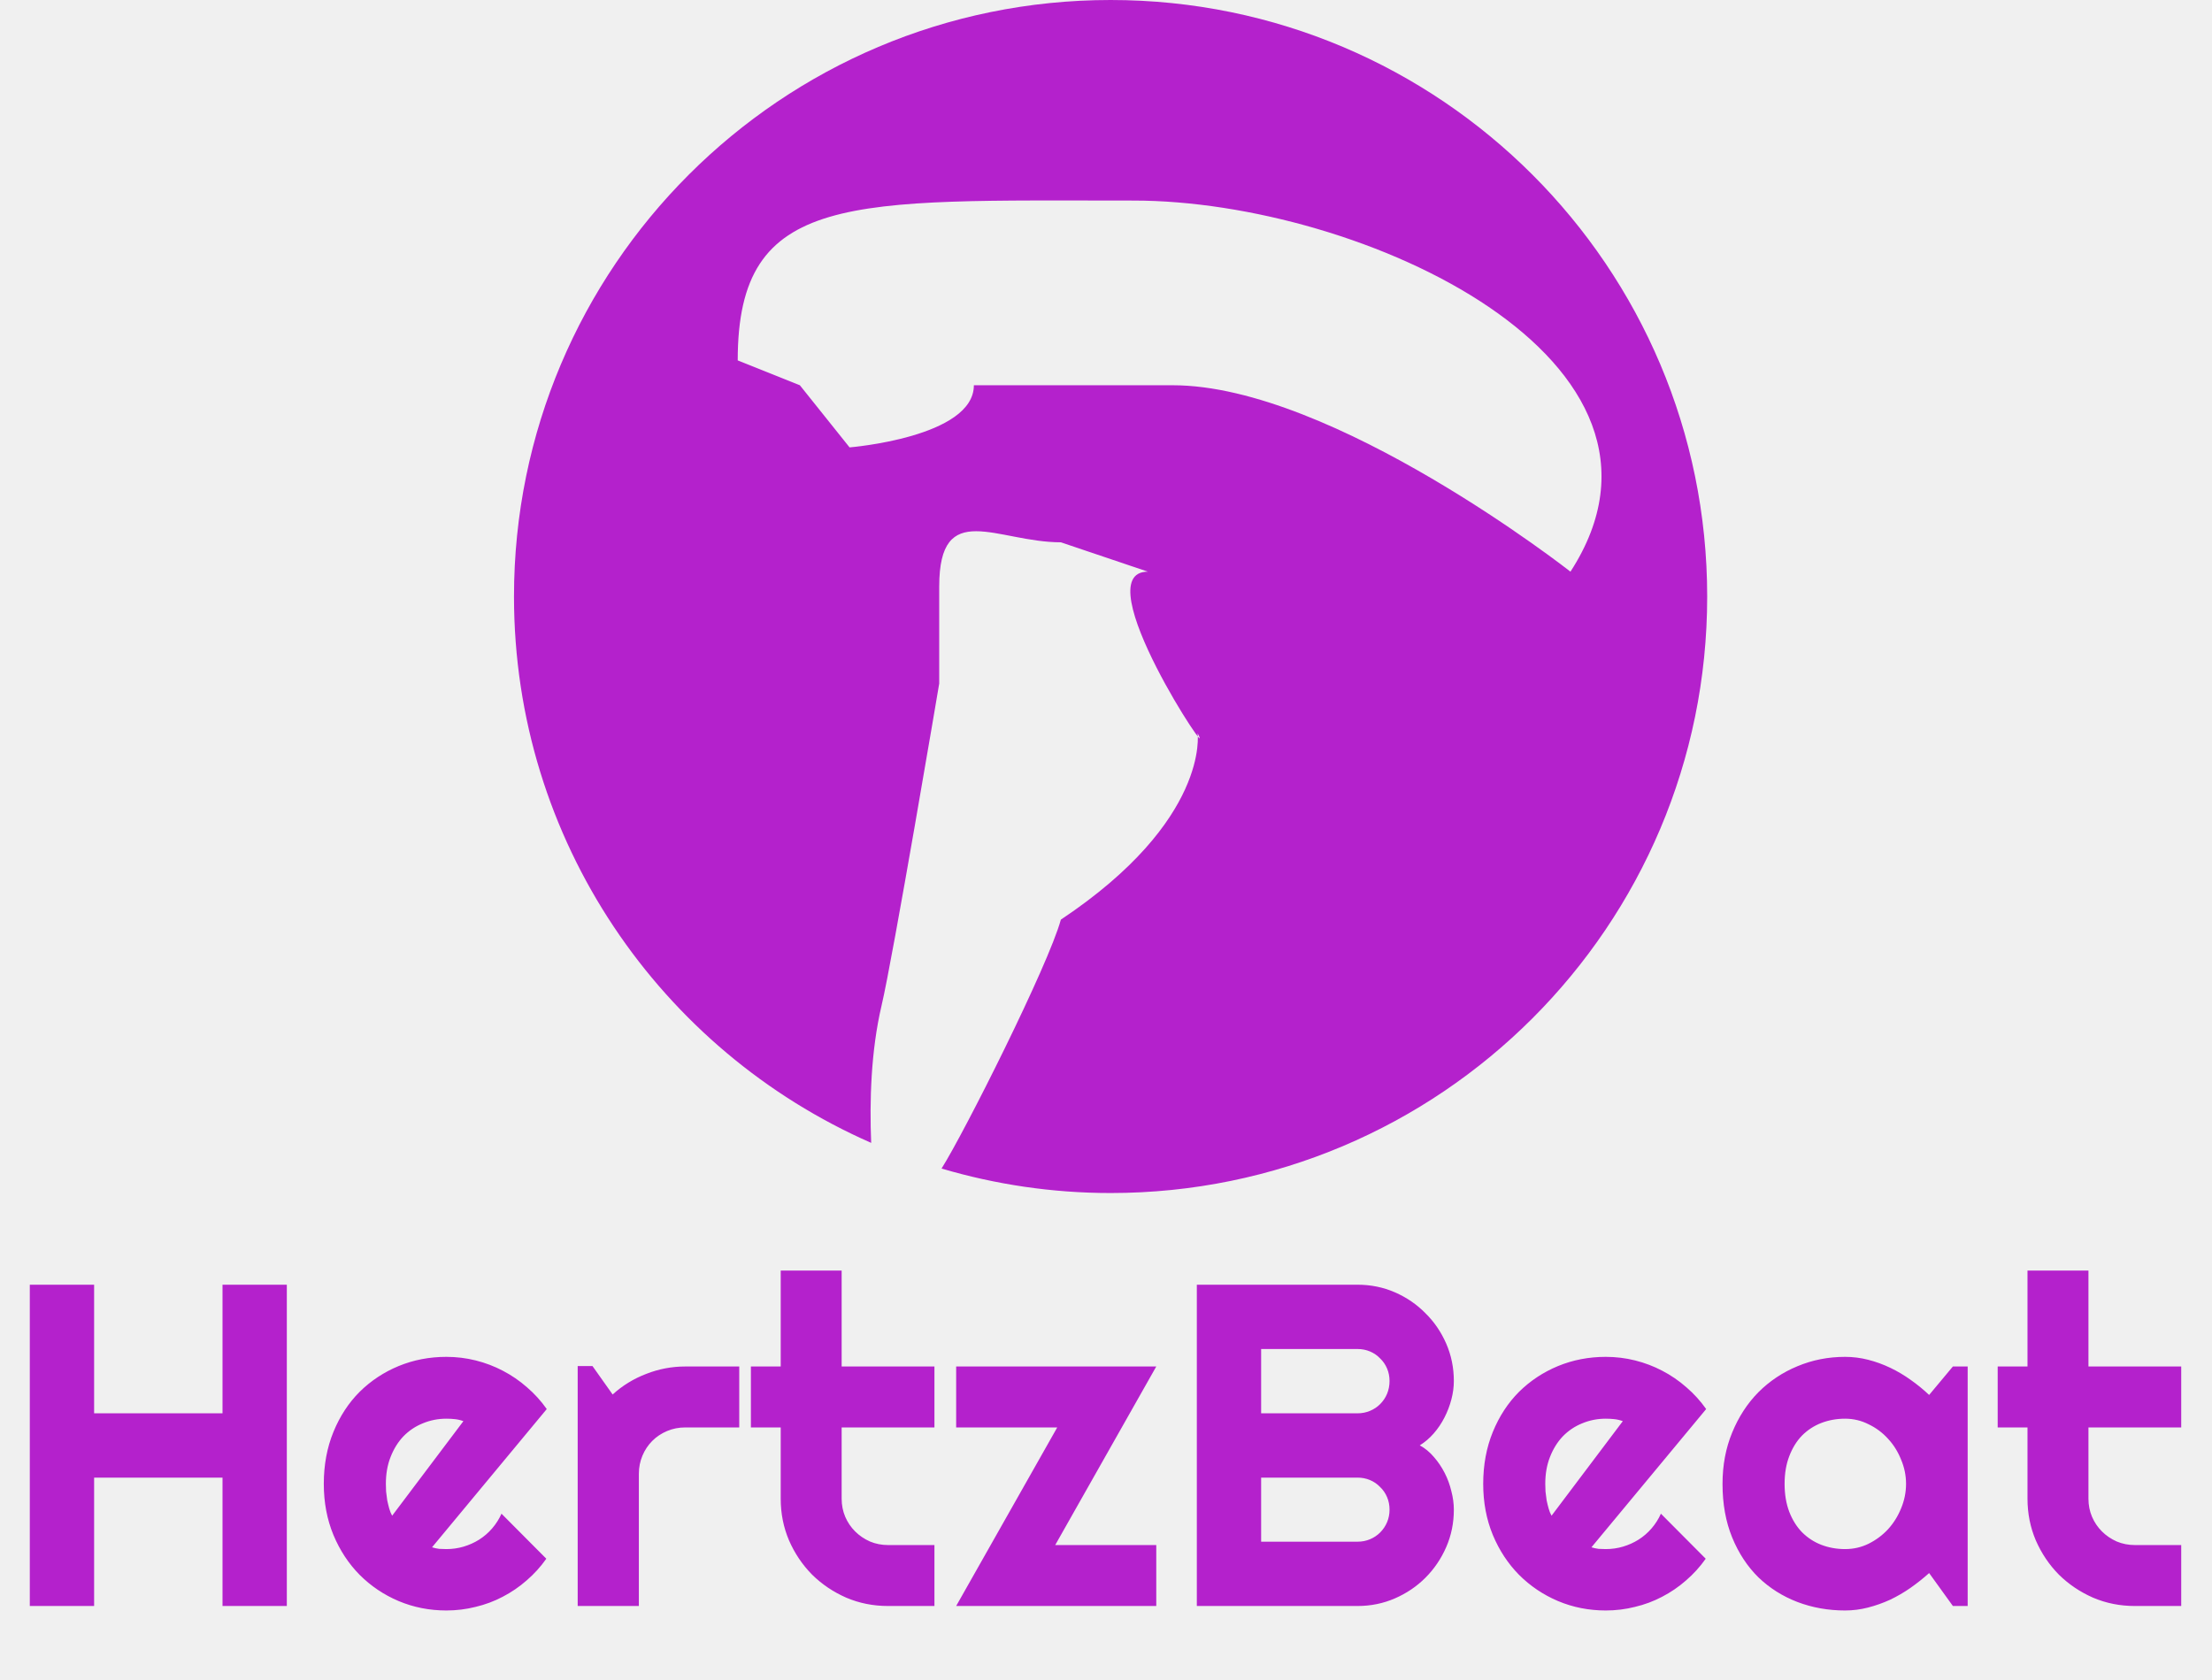
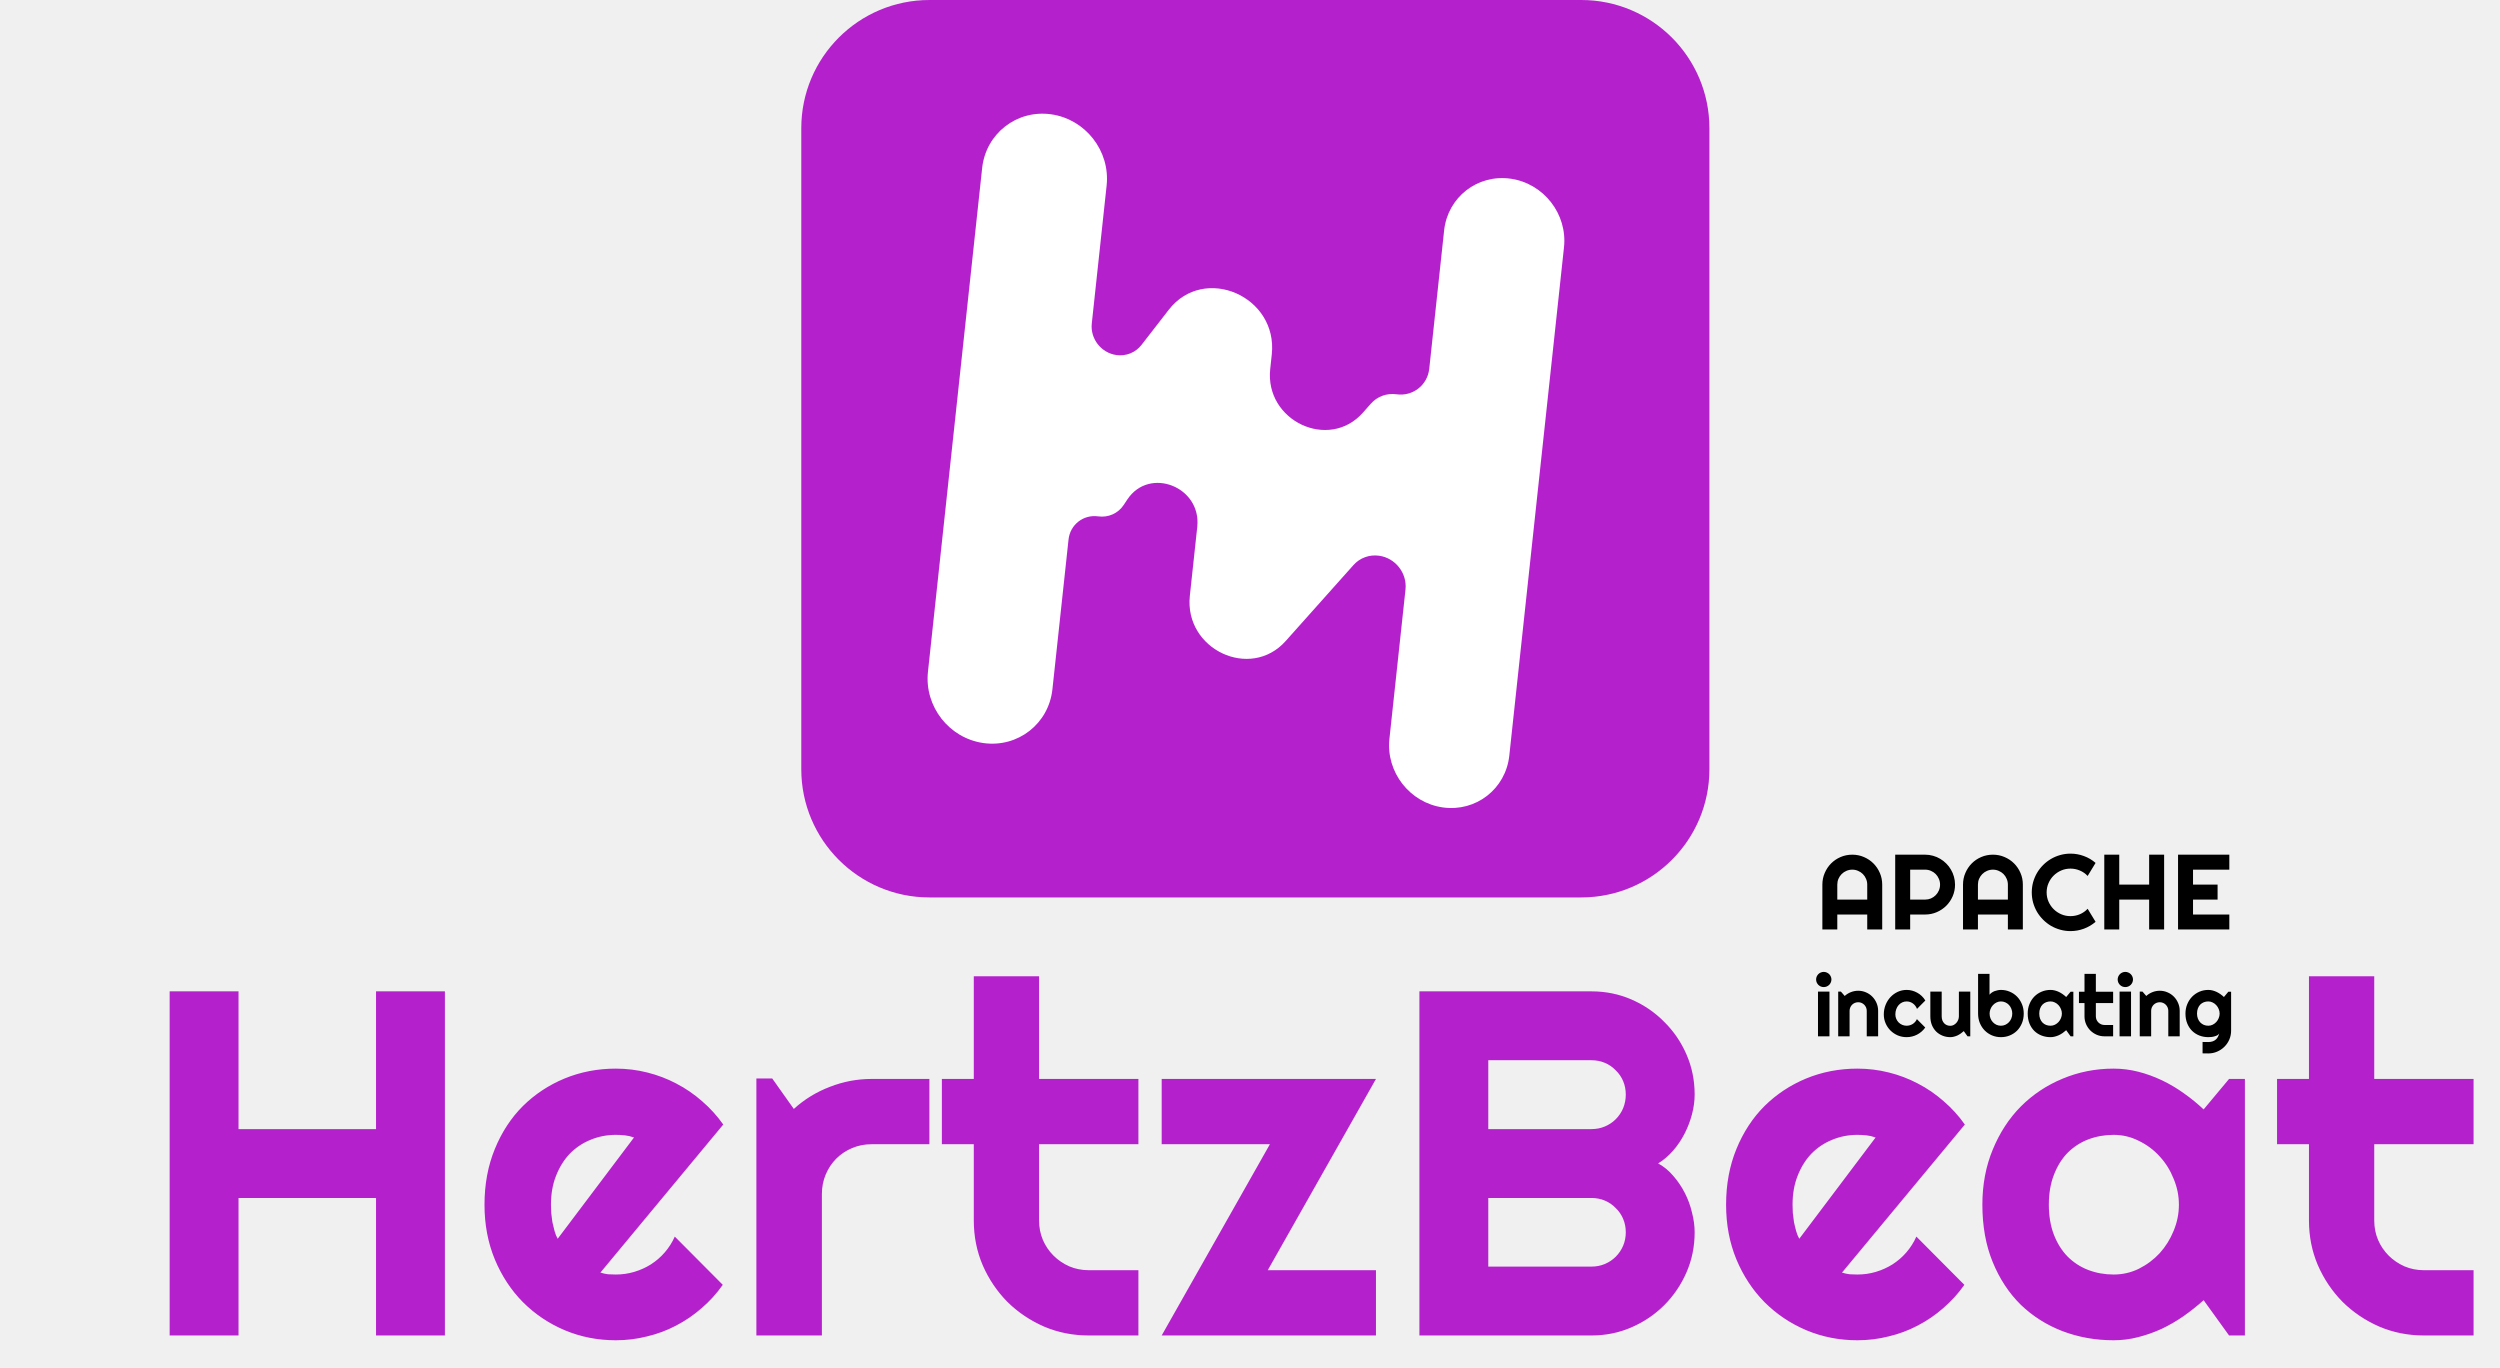
- <svg xmlns="http://www.w3.org/2000/svg" width="241" height="183" viewBox="0 0 241 183" fill="none">
-   <path d="M10.254 175H3.247V139.99H10.254V154.004H24.243V139.99H31.25V175H24.243V161.011H10.254V175ZM47.07 168.604C47.331 168.685 47.591 168.742 47.852 168.774C48.112 168.791 48.372 168.799 48.633 168.799C49.284 168.799 49.91 168.709 50.513 168.53C51.115 168.351 51.676 168.099 52.197 167.773C52.734 167.432 53.206 167.025 53.613 166.553C54.036 166.064 54.378 165.527 54.639 164.941L59.522 169.849C58.903 170.728 58.187 171.517 57.373 172.217C56.575 172.917 55.705 173.511 54.761 173.999C53.833 174.487 52.848 174.854 51.807 175.098C50.781 175.358 49.723 175.488 48.633 175.488C46.794 175.488 45.06 175.146 43.433 174.463C41.821 173.779 40.405 172.827 39.185 171.606C37.98 170.386 37.028 168.937 36.328 167.261C35.628 165.568 35.278 163.713 35.278 161.694C35.278 159.627 35.628 157.739 36.328 156.03C37.028 154.321 37.98 152.865 39.185 151.66C40.405 150.456 41.821 149.52 43.433 148.853C45.06 148.185 46.794 147.852 48.633 147.852C49.723 147.852 50.789 147.982 51.831 148.242C52.873 148.503 53.857 148.877 54.785 149.365C55.729 149.854 56.608 150.456 57.422 151.172C58.236 151.872 58.952 152.661 59.57 153.54L47.07 168.604ZM50.488 154.858C50.179 154.744 49.87 154.671 49.56 154.639C49.268 154.606 48.958 154.59 48.633 154.59C47.721 154.59 46.859 154.761 46.045 155.103C45.247 155.428 44.547 155.9 43.945 156.519C43.359 157.137 42.895 157.886 42.554 158.765C42.212 159.627 42.041 160.604 42.041 161.694C42.041 161.938 42.049 162.215 42.065 162.524C42.098 162.834 42.139 163.151 42.188 163.477C42.253 163.786 42.326 164.087 42.407 164.38C42.489 164.673 42.594 164.933 42.725 165.161L50.488 154.858ZM69.605 175H62.94V148.853H64.551L66.748 151.953C67.822 150.977 69.043 150.228 70.41 149.707C71.777 149.17 73.193 148.901 74.658 148.901H80.542V155.542H74.658C73.958 155.542 73.299 155.672 72.681 155.933C72.062 156.193 71.525 156.551 71.069 157.007C70.614 157.463 70.255 158 69.995 158.618C69.735 159.237 69.605 159.896 69.605 160.596V175ZM96.753 175C95.142 175 93.628 174.699 92.212 174.097C90.796 173.478 89.551 172.64 88.477 171.582C87.419 170.508 86.58 169.263 85.962 167.847C85.36 166.431 85.059 164.917 85.059 163.306V155.542H81.811V148.901H85.059V138.452H91.699V148.901H101.807V155.542H91.699V163.306C91.699 164.006 91.829 164.665 92.09 165.283C92.35 165.885 92.708 166.414 93.164 166.87C93.62 167.326 94.157 167.692 94.775 167.969C95.394 168.229 96.053 168.359 96.753 168.359H101.807V175H96.753ZM125.977 175H104.175L115.186 155.542H104.175V148.901H125.977L114.966 168.359H125.977V175ZM158.398 164.502C158.398 165.951 158.122 167.31 157.568 168.579C157.015 169.849 156.258 170.964 155.298 171.924C154.354 172.868 153.247 173.617 151.978 174.17C150.708 174.723 149.349 175 147.9 175H130.396V139.99H147.9C149.349 139.99 150.708 140.267 151.978 140.82C153.247 141.374 154.354 142.131 155.298 143.091C156.258 144.035 157.015 145.142 157.568 146.411C158.122 147.681 158.398 149.04 158.398 150.488C158.398 151.139 158.309 151.807 158.13 152.49C157.951 153.174 157.699 153.833 157.373 154.468C157.048 155.103 156.657 155.68 156.201 156.201C155.745 156.722 155.241 157.153 154.688 157.495C155.257 157.804 155.77 158.228 156.226 158.765C156.681 159.285 157.072 159.863 157.397 160.498C157.723 161.133 157.967 161.8 158.13 162.5C158.309 163.184 158.398 163.851 158.398 164.502ZM137.402 167.993H147.9C148.389 167.993 148.844 167.904 149.268 167.725C149.691 167.546 150.057 167.301 150.366 166.992C150.692 166.667 150.944 166.292 151.123 165.869C151.302 165.446 151.392 164.99 151.392 164.502C151.392 164.014 151.302 163.558 151.123 163.135C150.944 162.712 150.692 162.345 150.366 162.036C150.057 161.711 149.691 161.458 149.268 161.279C148.844 161.1 148.389 161.011 147.9 161.011H137.402V167.993ZM137.402 154.004H147.9C148.389 154.004 148.844 153.914 149.268 153.735C149.691 153.556 150.057 153.312 150.366 153.003C150.692 152.677 150.944 152.303 151.123 151.88C151.302 151.44 151.392 150.977 151.392 150.488C151.392 150 151.302 149.544 151.123 149.121C150.944 148.698 150.692 148.332 150.366 148.022C150.057 147.697 149.691 147.445 149.268 147.266C148.844 147.087 148.389 146.997 147.9 146.997H137.402V154.004ZM173.389 168.604C173.649 168.685 173.91 168.742 174.17 168.774C174.43 168.791 174.691 168.799 174.951 168.799C175.602 168.799 176.229 168.709 176.831 168.53C177.433 168.351 177.995 168.099 178.516 167.773C179.053 167.432 179.525 167.025 179.932 166.553C180.355 166.064 180.697 165.527 180.957 164.941L185.84 169.849C185.221 170.728 184.505 171.517 183.691 172.217C182.894 172.917 182.023 173.511 181.079 173.999C180.151 174.487 179.167 174.854 178.125 175.098C177.1 175.358 176.042 175.488 174.951 175.488C173.112 175.488 171.379 175.146 169.751 174.463C168.14 173.779 166.724 172.827 165.503 171.606C164.299 170.386 163.346 168.937 162.646 167.261C161.947 165.568 161.597 163.713 161.597 161.694C161.597 159.627 161.947 157.739 162.646 156.03C163.346 154.321 164.299 152.865 165.503 151.66C166.724 150.456 168.14 149.52 169.751 148.853C171.379 148.185 173.112 147.852 174.951 147.852C176.042 147.852 177.108 147.982 178.149 148.242C179.191 148.503 180.176 148.877 181.104 149.365C182.048 149.854 182.926 150.456 183.74 151.172C184.554 151.872 185.27 152.661 185.889 153.54L173.389 168.604ZM176.807 154.858C176.497 154.744 176.188 154.671 175.879 154.639C175.586 154.606 175.277 154.59 174.951 154.59C174.04 154.59 173.177 154.761 172.363 155.103C171.566 155.428 170.866 155.9 170.264 156.519C169.678 157.137 169.214 157.886 168.872 158.765C168.53 159.627 168.359 160.604 168.359 161.694C168.359 161.938 168.368 162.215 168.384 162.524C168.416 162.834 168.457 163.151 168.506 163.477C168.571 163.786 168.644 164.087 168.726 164.38C168.807 164.673 168.913 164.933 169.043 165.161L176.807 154.858ZM214.38 175H212.769L210.181 171.411C209.546 171.981 208.87 172.518 208.154 173.022C207.454 173.511 206.714 173.942 205.933 174.316C205.151 174.674 204.346 174.959 203.516 175.171C202.702 175.382 201.872 175.488 201.025 175.488C199.186 175.488 197.453 175.179 195.825 174.561C194.214 173.942 192.798 173.047 191.577 171.875C190.373 170.687 189.421 169.238 188.721 167.529C188.021 165.82 187.671 163.875 187.671 161.694C187.671 159.66 188.021 157.796 188.721 156.104C189.421 154.395 190.373 152.93 191.577 151.709C192.798 150.488 194.214 149.544 195.825 148.877C197.453 148.193 199.186 147.852 201.025 147.852C201.872 147.852 202.71 147.957 203.54 148.169C204.37 148.381 205.176 148.674 205.957 149.048C206.738 149.422 207.479 149.862 208.179 150.366C208.895 150.871 209.562 151.416 210.181 152.002L212.769 148.901H214.38V175ZM207.666 161.694C207.666 160.783 207.487 159.904 207.129 159.058C206.787 158.195 206.315 157.438 205.713 156.787C205.111 156.12 204.403 155.591 203.589 155.2C202.791 154.793 201.937 154.59 201.025 154.59C200.114 154.59 199.251 154.744 198.438 155.054C197.64 155.363 196.94 155.819 196.338 156.421C195.752 157.023 195.288 157.772 194.946 158.667C194.604 159.546 194.434 160.555 194.434 161.694C194.434 162.834 194.604 163.851 194.946 164.746C195.288 165.625 195.752 166.366 196.338 166.968C196.94 167.57 197.64 168.026 198.438 168.335C199.251 168.644 200.114 168.799 201.025 168.799C201.937 168.799 202.791 168.604 203.589 168.213C204.403 167.806 205.111 167.277 205.713 166.626C206.315 165.959 206.787 165.202 207.129 164.355C207.487 163.493 207.666 162.606 207.666 161.694ZM232.593 175C230.981 175 229.468 174.699 228.052 174.097C226.636 173.478 225.391 172.64 224.316 171.582C223.258 170.508 222.42 169.263 221.802 167.847C221.2 166.431 220.898 164.917 220.898 163.306V155.542H217.651V148.901H220.898V138.452H227.539V148.901H237.646V155.542H227.539V163.306C227.539 164.006 227.669 164.665 227.93 165.283C228.19 165.885 228.548 166.414 229.004 166.87C229.46 167.326 229.997 167.692 230.615 167.969C231.234 168.229 231.893 168.359 232.593 168.359H237.646V175H232.593Z" fill="#B421CC" />
-   <path fill-rule="evenodd" clip-rule="evenodd" d="M121.003 0C85.109 0 56 29.101 56 65.003C56 91.612 72.006 114.484 94.916 124.535C94.732 120.001 94.883 114.544 96.04 109.606C97.291 104.33 102.329 74.479 102.329 74.479C102.329 74.479 102.329 70.04 102.329 63.903C102.329 54.272 108.634 59.093 115.583 59.093L125.062 62.292C142.667 62.292 171.104 62.292 171.104 62.292C171.104 62.292 145.221 41.979 127.771 41.979C108.057 41.979 106.104 41.979 106.104 41.979C106.104 47.65 92.562 48.75 92.562 48.75L87.146 41.979L80.375 39.271C80.375 20.811 92.617 21.854 123.497 21.854C148.316 21.854 186 39.271 171.104 62.292C171.104 62.292 145.968 62.292 125.062 62.292C118.053 62.292 132.743 84.202 130.479 79.896C130.479 79.896 131.833 89.375 115.583 100.208C114.207 105.219 105.051 123.432 102.583 127.332C108.431 129.06 114.608 130 121.003 130C156.899 130 186 100.899 186 65.003C186 29.101 156.899 0 121.003 0Z" fill="#B421CC" />
+ <svg xmlns="http://www.w3.org/2000/svg" width="234" height="128" viewBox="0 0 234 128" fill="none">
+   <path d="M22.326 125H15.88V92.791H22.326V105.684H35.196V92.791H41.643V125H35.196V112.13H22.326V125ZM56.197 119.115C56.437 119.19 56.676 119.243 56.916 119.272C57.156 119.287 57.395 119.295 57.635 119.295C58.234 119.295 58.81 119.213 59.364 119.048C59.918 118.883 60.435 118.651 60.914 118.352C61.408 118.037 61.842 117.663 62.217 117.229C62.606 116.779 62.921 116.285 63.16 115.746L67.652 120.261C67.083 121.069 66.424 121.796 65.676 122.439C64.942 123.083 64.141 123.63 63.273 124.079C62.419 124.528 61.513 124.865 60.555 125.09C59.611 125.329 58.638 125.449 57.635 125.449C55.943 125.449 54.348 125.135 52.851 124.506C51.368 123.877 50.065 123.001 48.942 121.878C47.834 120.755 46.958 119.422 46.315 117.88C45.671 116.323 45.349 114.616 45.349 112.759C45.349 110.857 45.671 109.12 46.315 107.548C46.958 105.976 47.834 104.635 48.942 103.527C50.065 102.419 51.368 101.558 52.851 100.944C54.348 100.33 55.943 100.023 57.635 100.023C58.638 100.023 59.619 100.143 60.577 100.383C61.535 100.622 62.441 100.967 63.295 101.416C64.163 101.865 64.972 102.419 65.721 103.078C66.469 103.722 67.128 104.448 67.697 105.257L56.197 119.115ZM59.342 106.47C59.057 106.365 58.773 106.298 58.488 106.268C58.219 106.238 57.934 106.223 57.635 106.223C56.796 106.223 56.003 106.38 55.254 106.694C54.52 106.994 53.876 107.428 53.322 107.997C52.783 108.566 52.356 109.255 52.042 110.063C51.727 110.857 51.57 111.756 51.57 112.759C51.57 112.983 51.578 113.238 51.593 113.522C51.623 113.807 51.66 114.099 51.705 114.398C51.765 114.683 51.832 114.96 51.907 115.229C51.982 115.499 52.079 115.739 52.199 115.948L59.342 106.47ZM76.929 125H70.797V100.944H72.279L74.301 103.797C75.289 102.898 76.412 102.21 77.67 101.73C78.928 101.236 80.231 100.989 81.578 100.989H86.991V107.099H81.578C80.934 107.099 80.328 107.218 79.759 107.458C79.19 107.698 78.696 108.027 78.276 108.446C77.857 108.866 77.528 109.36 77.288 109.929C77.049 110.498 76.929 111.104 76.929 111.748V125ZM101.905 125C100.423 125 99.03 124.723 97.728 124.169C96.425 123.6 95.279 122.829 94.291 121.855C93.318 120.867 92.546 119.722 91.978 118.419C91.424 117.116 91.147 115.724 91.147 114.241V107.099H88.159V100.989H91.147V91.376H97.256V100.989H106.555V107.099H97.256V114.241C97.256 114.885 97.376 115.492 97.615 116.061C97.855 116.615 98.184 117.101 98.603 117.521C99.023 117.94 99.517 118.277 100.086 118.531C100.655 118.771 101.261 118.891 101.905 118.891H106.555V125H101.905ZM128.791 125H108.733L118.863 107.099H108.733V100.989H128.791L118.661 118.891H128.791V125ZM158.619 115.342C158.619 116.674 158.365 117.925 157.855 119.093C157.346 120.261 156.65 121.286 155.767 122.17C154.898 123.038 153.88 123.727 152.712 124.236C151.544 124.745 150.294 125 148.961 125H132.856V92.791H148.961C150.294 92.791 151.544 93.046 152.712 93.555C153.88 94.064 154.898 94.76 155.767 95.644C156.65 96.512 157.346 97.53 157.855 98.698C158.365 99.866 158.619 101.117 158.619 102.449C158.619 103.048 158.537 103.662 158.372 104.291C158.207 104.92 157.975 105.526 157.676 106.11C157.376 106.694 157.017 107.226 156.598 107.705C156.178 108.184 155.714 108.581 155.205 108.896C155.729 109.18 156.201 109.569 156.62 110.063C157.039 110.543 157.399 111.074 157.698 111.658C157.998 112.242 158.222 112.856 158.372 113.5C158.537 114.129 158.619 114.743 158.619 115.342ZM139.303 118.554H148.961C149.41 118.554 149.829 118.471 150.219 118.307C150.608 118.142 150.945 117.917 151.229 117.633C151.529 117.333 151.761 116.989 151.926 116.6C152.09 116.21 152.173 115.791 152.173 115.342C152.173 114.893 152.09 114.473 151.926 114.084C151.761 113.695 151.529 113.358 151.229 113.073C150.945 112.774 150.608 112.542 150.219 112.377C149.829 112.212 149.41 112.13 148.961 112.13H139.303V118.554ZM139.303 105.684H148.961C149.41 105.684 149.829 105.601 150.219 105.437C150.608 105.272 150.945 105.047 151.229 104.763C151.529 104.463 151.761 104.119 151.926 103.729C152.09 103.325 152.173 102.898 152.173 102.449C152.173 102 152.09 101.581 151.926 101.191C151.761 100.802 151.529 100.465 151.229 100.181C150.945 99.881 150.608 99.649 150.219 99.484C149.829 99.32 149.41 99.237 148.961 99.237H139.303V105.684ZM172.41 119.115C172.65 119.19 172.889 119.243 173.129 119.272C173.368 119.287 173.608 119.295 173.848 119.295C174.447 119.295 175.023 119.213 175.577 119.048C176.131 118.883 176.648 118.651 177.127 118.352C177.621 118.037 178.055 117.663 178.43 117.229C178.819 116.779 179.133 116.285 179.373 115.746L183.865 120.261C183.296 121.069 182.637 121.796 181.889 122.439C181.155 123.083 180.354 123.63 179.485 124.079C178.632 124.528 177.726 124.865 176.768 125.09C175.824 125.329 174.851 125.449 173.848 125.449C172.156 125.449 170.561 125.135 169.063 124.506C167.581 123.877 166.278 123.001 165.155 121.878C164.047 120.755 163.171 119.422 162.527 117.88C161.883 116.323 161.562 114.616 161.562 112.759C161.562 110.857 161.883 109.12 162.527 107.548C163.171 105.976 164.047 104.635 165.155 103.527C166.278 102.419 167.581 101.558 169.063 100.944C170.561 100.33 172.156 100.023 173.848 100.023C174.851 100.023 175.832 100.143 176.79 100.383C177.748 100.622 178.654 100.967 179.508 101.416C180.376 101.865 181.185 102.419 181.934 103.078C182.682 103.722 183.341 104.448 183.91 105.257L172.41 119.115ZM175.555 106.47C175.27 106.365 174.986 106.298 174.701 106.268C174.432 106.238 174.147 106.223 173.848 106.223C173.009 106.223 172.215 106.38 171.467 106.694C170.733 106.994 170.089 107.428 169.535 107.997C168.996 108.566 168.569 109.255 168.255 110.063C167.94 110.857 167.783 111.756 167.783 112.759C167.783 112.983 167.791 113.238 167.806 113.522C167.836 113.807 167.873 114.099 167.918 114.398C167.978 114.683 168.045 114.96 168.12 115.229C168.195 115.499 168.292 115.739 168.412 115.948L175.555 106.47ZM210.122 125H208.64L206.259 121.698C205.675 122.222 205.053 122.716 204.395 123.181C203.751 123.63 203.069 124.027 202.351 124.371C201.632 124.701 200.891 124.963 200.127 125.157C199.378 125.352 198.615 125.449 197.836 125.449C196.144 125.449 194.549 125.165 193.052 124.596C191.569 124.027 190.267 123.203 189.144 122.125C188.035 121.032 187.16 119.699 186.516 118.127C185.872 116.555 185.55 114.765 185.55 112.759C185.55 110.887 185.872 109.173 186.516 107.615C187.16 106.043 188.035 104.695 189.144 103.572C190.267 102.449 191.569 101.581 193.052 100.967C194.549 100.338 196.144 100.023 197.836 100.023C198.615 100.023 199.386 100.121 200.149 100.315C200.913 100.51 201.654 100.78 202.373 101.124C203.092 101.468 203.773 101.873 204.417 102.337C205.076 102.801 205.69 103.303 206.259 103.842L208.64 100.989H210.122V125ZM203.945 112.759C203.945 111.92 203.781 111.112 203.451 110.333C203.137 109.539 202.702 108.843 202.148 108.244C201.594 107.63 200.943 107.144 200.194 106.784C199.461 106.41 198.674 106.223 197.836 106.223C196.997 106.223 196.204 106.365 195.455 106.649C194.721 106.934 194.077 107.353 193.523 107.907C192.984 108.461 192.558 109.15 192.243 109.974C191.929 110.782 191.771 111.711 191.771 112.759C191.771 113.807 191.929 114.743 192.243 115.566C192.558 116.375 192.984 117.056 193.523 117.61C194.077 118.164 194.721 118.584 195.455 118.868C196.204 119.153 196.997 119.295 197.836 119.295C198.674 119.295 199.461 119.115 200.194 118.756C200.943 118.382 201.594 117.895 202.148 117.296C202.702 116.682 203.137 115.986 203.451 115.207C203.781 114.413 203.945 113.597 203.945 112.759ZM226.878 125C225.396 125 224.003 124.723 222.7 124.169C221.397 123.6 220.252 122.829 219.264 121.855C218.29 120.867 217.519 119.722 216.95 118.419C216.396 117.116 216.119 115.724 216.119 114.241V107.099H213.132V100.989H216.119V91.376H222.229V100.989H231.527V107.099H222.229V114.241C222.229 114.885 222.348 115.492 222.588 116.061C222.827 116.615 223.157 117.101 223.576 117.521C223.995 117.94 224.49 118.277 225.059 118.531C225.628 118.771 226.234 118.891 226.878 118.891H231.527V125H226.878Z" fill="#B421CC" />
+   <path d="M75 12C75 5.373 80.373 0 87 0H148C154.627 0 160 5.373 160 12V72C160 78.627 154.627 84 148 84H87C80.373 84 75 78.627 75 72V12Z" fill="#B421CC" />
+   <path d="M91.929 15.731L86.856 62.886C86.508 66.116 88.835 69.1 92.052 69.551C95.269 70.001 98.159 67.749 98.506 64.519L100.015 50.497C100.164 49.107 101.408 48.138 102.792 48.332C103.733 48.464 104.652 48.056 105.171 47.275L105.524 46.744C107.582 43.648 112.467 45.565 112.064 49.31L111.369 55.766C110.83 60.774 117.032 63.707 120.335 60.005L126.691 52.883C127.289 52.213 128.182 51.889 129.085 52.016C130.613 52.23 131.719 53.648 131.554 55.182L130.05 69.157C129.715 72.268 131.956 75.142 135.054 75.576C138.152 76.01 140.935 73.84 141.27 70.73L146.39 23.142C146.725 20.032 144.485 17.158 141.386 16.724C138.288 16.29 135.505 18.459 135.17 21.57L133.777 34.519C133.612 36.051 132.241 37.12 130.716 36.906C129.81 36.779 128.915 37.105 128.318 37.779L127.57 38.624C124.386 42.222 118.37 39.391 118.892 34.541L119.039 33.173C119.625 27.726 112.704 24.728 109.395 28.995L106.839 32.291C106.288 33.002 105.398 33.359 104.494 33.232C103.068 33.032 102.036 31.709 102.191 30.277L103.58 17.363C103.928 14.133 101.601 11.149 98.384 10.698C95.167 10.248 92.277 12.501 91.929 15.731Z" fill="white" />
+   <path d="M174.773 84.202V82.801C174.773 82.609 174.736 82.428 174.661 82.259C174.59 82.086 174.49 81.936 174.363 81.81C174.236 81.683 174.087 81.583 173.914 81.512C173.745 81.437 173.564 81.399 173.372 81.399C173.18 81.399 172.998 81.437 172.825 81.512C172.656 81.583 172.508 81.683 172.381 81.81C172.254 81.936 172.153 82.086 172.078 82.259C172.007 82.428 171.971 82.609 171.971 82.801V84.202H174.773ZM176.175 87H174.773V85.599H171.971V87H170.574V82.801C170.574 82.413 170.647 82.05 170.794 81.712C170.94 81.37 171.139 81.072 171.39 80.818C171.644 80.564 171.94 80.364 172.278 80.218C172.62 80.071 172.985 79.998 173.372 79.998C173.759 79.998 174.122 80.071 174.461 80.218C174.803 80.364 175.101 80.564 175.354 80.818C175.608 81.072 175.809 81.37 175.955 81.712C176.102 82.05 176.175 82.413 176.175 82.801V87ZM178.792 81.399V84.202H180.193C180.385 84.202 180.566 84.166 180.735 84.095C180.905 84.02 181.053 83.919 181.18 83.792C181.307 83.665 181.406 83.517 181.478 83.348C181.552 83.175 181.59 82.993 181.59 82.801C181.59 82.609 181.552 82.428 181.478 82.259C181.406 82.086 181.307 81.936 181.18 81.81C181.053 81.683 180.905 81.583 180.735 81.512C180.566 81.437 180.385 81.399 180.193 81.399H178.792ZM178.792 87H177.391V79.998H180.193C180.451 79.998 180.698 80.032 180.936 80.101C181.173 80.166 181.395 80.26 181.6 80.384C181.808 80.504 181.997 80.651 182.166 80.823C182.339 80.993 182.485 81.181 182.605 81.39C182.729 81.598 182.824 81.821 182.889 82.059C182.957 82.296 182.991 82.544 182.991 82.801C182.991 83.185 182.918 83.548 182.771 83.89C182.625 84.228 182.425 84.524 182.171 84.778C181.917 85.032 181.619 85.232 181.277 85.379C180.939 85.525 180.577 85.599 180.193 85.599H178.792V87ZM187.938 84.202V82.801C187.938 82.609 187.9 82.428 187.825 82.259C187.754 82.086 187.654 81.936 187.527 81.81C187.4 81.683 187.251 81.583 187.078 81.512C186.909 81.437 186.728 81.399 186.536 81.399C186.344 81.399 186.162 81.437 185.989 81.512C185.82 81.583 185.672 81.683 185.545 81.81C185.418 81.936 185.317 82.086 185.242 82.259C185.171 82.428 185.135 82.609 185.135 82.801V84.202H187.938ZM189.339 87H187.938V85.599H185.135V87H183.738V82.801C183.738 82.413 183.812 82.05 183.958 81.712C184.104 81.37 184.303 81.072 184.554 80.818C184.808 80.564 185.104 80.364 185.442 80.218C185.784 80.071 186.149 79.998 186.536 79.998C186.924 79.998 187.286 80.071 187.625 80.218C187.967 80.364 188.265 80.564 188.519 80.818C188.772 81.072 188.973 81.37 189.119 81.712C189.266 82.05 189.339 82.413 189.339 82.801V87ZM196.146 86.282C195.82 86.562 195.455 86.777 195.052 86.927C194.648 87.076 194.23 87.151 193.797 87.151C193.465 87.151 193.144 87.107 192.835 87.019C192.529 86.935 192.241 86.814 191.971 86.658C191.704 86.499 191.46 86.308 191.238 86.087C191.017 85.866 190.826 85.621 190.667 85.355C190.511 85.084 190.389 84.796 190.301 84.49C190.216 84.181 190.174 83.86 190.174 83.528C190.174 83.196 190.216 82.876 190.301 82.566C190.389 82.257 190.511 81.969 190.667 81.702C190.826 81.432 191.017 81.186 191.238 80.965C191.46 80.743 191.704 80.555 191.971 80.398C192.241 80.239 192.529 80.117 192.835 80.032C193.144 79.944 193.465 79.9 193.797 79.9C194.23 79.9 194.648 79.975 195.052 80.125C195.455 80.272 195.82 80.486 196.146 80.769L195.403 81.99C195.198 81.769 194.956 81.6 194.676 81.482C194.396 81.362 194.103 81.302 193.797 81.302C193.488 81.302 193.198 81.36 192.928 81.478C192.658 81.595 192.422 81.754 192.22 81.956C192.018 82.155 191.858 82.391 191.741 82.664C191.624 82.934 191.565 83.222 191.565 83.528C191.565 83.834 191.624 84.122 191.741 84.393C191.858 84.659 192.018 84.894 192.22 85.096C192.422 85.297 192.658 85.457 192.928 85.574C193.198 85.691 193.488 85.75 193.797 85.75C194.103 85.75 194.396 85.691 194.676 85.574C194.956 85.454 195.198 85.283 195.403 85.061L196.146 86.282ZM198.362 87H196.961V79.998H198.362V82.801H201.16V79.998H202.562V87H201.16V84.202H198.362V87ZM208.665 87H203.865V79.998H208.665V81.399H205.267V82.801H207.566V84.202H205.267V85.599H208.665V87ZM171.422 91.68C171.422 91.779 171.402 91.871 171.363 91.957C171.327 92.043 171.276 92.118 171.211 92.184C171.146 92.246 171.069 92.297 170.98 92.336C170.895 92.372 170.802 92.391 170.703 92.391C170.604 92.391 170.51 92.372 170.422 92.336C170.336 92.297 170.26 92.246 170.195 92.184C170.133 92.118 170.082 92.043 170.043 91.957C170.007 91.871 169.988 91.779 169.988 91.68C169.988 91.583 170.007 91.492 170.043 91.406C170.082 91.318 170.133 91.242 170.195 91.18C170.26 91.115 170.336 91.064 170.422 91.027C170.51 90.988 170.604 90.969 170.703 90.969C170.802 90.969 170.895 90.988 170.98 91.027C171.069 91.064 171.146 91.115 171.211 91.18C171.276 91.242 171.327 91.318 171.363 91.406C171.402 91.492 171.422 91.583 171.422 91.68ZM171.238 97H170.164V92.816H171.238V97ZM173.121 97H172.055V92.816H172.312L172.664 93.223C172.836 93.066 173.03 92.947 173.246 92.863C173.465 92.777 173.693 92.734 173.93 92.734C174.185 92.734 174.426 92.784 174.652 92.883C174.879 92.979 175.077 93.113 175.246 93.285C175.415 93.454 175.548 93.654 175.645 93.883C175.743 94.109 175.793 94.352 175.793 94.609V97H174.727V94.609C174.727 94.5 174.706 94.397 174.664 94.301C174.622 94.202 174.565 94.116 174.492 94.043C174.419 93.97 174.335 93.913 174.238 93.871C174.142 93.829 174.039 93.809 173.93 93.809C173.818 93.809 173.712 93.829 173.613 93.871C173.514 93.913 173.428 93.97 173.355 94.043C173.283 94.116 173.225 94.202 173.184 94.301C173.142 94.397 173.121 94.5 173.121 94.609V97ZM180.211 93.648L179.43 94.434C179.391 94.324 179.337 94.227 179.27 94.141C179.202 94.052 179.125 93.978 179.039 93.918C178.956 93.858 178.865 93.812 178.766 93.781C178.667 93.75 178.565 93.734 178.461 93.734C178.315 93.734 178.177 93.764 178.047 93.824C177.919 93.884 177.807 93.969 177.711 94.078C177.617 94.185 177.543 94.312 177.488 94.461C177.434 94.609 177.406 94.773 177.406 94.953C177.406 95.099 177.434 95.236 177.488 95.363C177.543 95.491 177.617 95.603 177.711 95.699C177.807 95.796 177.919 95.871 178.047 95.926C178.177 95.981 178.315 96.008 178.461 96.008C178.565 96.008 178.665 95.993 178.762 95.965C178.858 95.936 178.948 95.896 179.031 95.844C179.117 95.789 179.193 95.724 179.258 95.648C179.326 95.57 179.38 95.484 179.422 95.391L180.203 96.176C180.104 96.316 179.99 96.443 179.859 96.555C179.732 96.667 179.592 96.762 179.441 96.84C179.293 96.918 179.135 96.977 178.969 97.016C178.805 97.057 178.635 97.078 178.461 97.078C178.167 97.078 177.889 97.023 177.629 96.914C177.371 96.802 177.145 96.65 176.949 96.457C176.757 96.264 176.604 96.039 176.492 95.781C176.38 95.523 176.324 95.247 176.324 94.953C176.324 94.633 176.38 94.333 176.492 94.055C176.604 93.776 176.757 93.534 176.949 93.328C177.145 93.12 177.371 92.956 177.629 92.836C177.889 92.716 178.167 92.656 178.461 92.656C178.635 92.656 178.806 92.678 178.973 92.723C179.142 92.767 179.302 92.832 179.453 92.918C179.607 93.001 179.747 93.104 179.875 93.227C180.005 93.349 180.117 93.49 180.211 93.648ZM183.809 96.512C183.723 96.59 183.63 96.664 183.531 96.734C183.435 96.802 183.333 96.862 183.227 96.914C183.12 96.963 183.009 97.003 182.895 97.031C182.783 97.062 182.668 97.078 182.551 97.078C182.293 97.078 182.051 97.033 181.824 96.941C181.598 96.85 181.398 96.721 181.227 96.555C181.057 96.385 180.923 96.181 180.824 95.941C180.728 95.699 180.68 95.428 180.68 95.129V92.816H181.742V95.129C181.742 95.269 181.763 95.396 181.805 95.508C181.849 95.617 181.908 95.71 181.98 95.785C182.053 95.861 182.138 95.918 182.234 95.957C182.333 95.996 182.439 96.016 182.551 96.016C182.66 96.016 182.763 95.991 182.859 95.941C182.958 95.889 183.044 95.822 183.117 95.738C183.19 95.655 183.247 95.561 183.289 95.457C183.331 95.35 183.352 95.241 183.352 95.129V92.816H184.418V97H184.16L183.809 96.512ZM189.422 94.871C189.422 95.199 189.366 95.499 189.254 95.769C189.142 96.04 188.99 96.273 188.797 96.469C188.604 96.662 188.378 96.811 188.117 96.918C187.859 97.025 187.582 97.078 187.285 97.078C186.991 97.078 186.714 97.023 186.453 96.914C186.195 96.805 185.969 96.652 185.773 96.457C185.581 96.262 185.428 96.03 185.316 95.762C185.204 95.491 185.148 95.194 185.148 94.871V91.152H186.219V93.106C186.276 93.033 186.345 92.967 186.426 92.91C186.509 92.853 186.598 92.806 186.691 92.769C186.788 92.733 186.887 92.706 186.988 92.688C187.09 92.667 187.189 92.656 187.285 92.656C187.582 92.656 187.859 92.712 188.117 92.824C188.378 92.934 188.604 93.087 188.797 93.285C188.99 93.483 189.142 93.717 189.254 93.988C189.366 94.257 189.422 94.551 189.422 94.871ZM188.348 94.871C188.348 94.71 188.319 94.56 188.262 94.422C188.207 94.281 188.132 94.16 188.035 94.059C187.939 93.957 187.826 93.878 187.695 93.82C187.568 93.763 187.431 93.734 187.285 93.734C187.139 93.734 187.001 93.767 186.871 93.832C186.743 93.894 186.632 93.979 186.535 94.086C186.439 94.19 186.363 94.311 186.309 94.449C186.254 94.585 186.227 94.725 186.227 94.871C186.227 95.033 186.254 95.182 186.309 95.32C186.363 95.458 186.439 95.578 186.535 95.68C186.632 95.781 186.743 95.862 186.871 95.922C187.001 95.979 187.139 96.008 187.285 96.008C187.431 96.008 187.568 95.979 187.695 95.922C187.826 95.862 187.939 95.781 188.035 95.68C188.132 95.578 188.207 95.458 188.262 95.32C188.319 95.182 188.348 95.033 188.348 94.871ZM194.066 97H193.809L193.395 96.426C193.293 96.517 193.185 96.603 193.07 96.684C192.958 96.762 192.84 96.831 192.715 96.891C192.59 96.948 192.461 96.993 192.328 97.027C192.198 97.061 192.065 97.078 191.93 97.078C191.635 97.078 191.358 97.029 191.098 96.93C190.84 96.831 190.613 96.688 190.418 96.5C190.225 96.31 190.073 96.078 189.961 95.805C189.849 95.531 189.793 95.22 189.793 94.871C189.793 94.546 189.849 94.247 189.961 93.977C190.073 93.703 190.225 93.469 190.418 93.273C190.613 93.078 190.84 92.927 191.098 92.82C191.358 92.711 191.635 92.656 191.93 92.656C192.065 92.656 192.199 92.673 192.332 92.707C192.465 92.741 192.594 92.788 192.719 92.848C192.844 92.908 192.962 92.978 193.074 93.059C193.189 93.139 193.296 93.227 193.395 93.32L193.809 92.824H194.066V97ZM192.992 94.871C192.992 94.725 192.964 94.585 192.906 94.449C192.852 94.311 192.776 94.19 192.68 94.086C192.583 93.979 192.47 93.894 192.34 93.832C192.212 93.767 192.076 93.734 191.93 93.734C191.784 93.734 191.646 93.759 191.516 93.809C191.388 93.858 191.276 93.931 191.18 94.027C191.086 94.124 191.012 94.243 190.957 94.387C190.902 94.527 190.875 94.689 190.875 94.871C190.875 95.053 190.902 95.216 190.957 95.359C191.012 95.5 191.086 95.618 191.18 95.715C191.276 95.811 191.388 95.884 191.516 95.934C191.646 95.983 191.784 96.008 191.93 96.008C192.076 96.008 192.212 95.977 192.34 95.914C192.47 95.849 192.583 95.764 192.68 95.66C192.776 95.553 192.852 95.432 192.906 95.297C192.964 95.159 192.992 95.017 192.992 94.871ZM196.98 97C196.723 97 196.48 96.952 196.254 96.856C196.027 96.757 195.828 96.622 195.656 96.453C195.487 96.281 195.353 96.082 195.254 95.856C195.158 95.629 195.109 95.387 195.109 95.129V93.887H194.59V92.824H195.109V91.152H196.172V92.824H197.789V93.887H196.172V95.129C196.172 95.241 196.193 95.346 196.234 95.445C196.276 95.542 196.333 95.626 196.406 95.699C196.479 95.772 196.565 95.831 196.664 95.875C196.763 95.917 196.868 95.938 196.98 95.938H197.789V97H196.98ZM199.648 91.68C199.648 91.779 199.629 91.871 199.59 91.957C199.553 92.043 199.503 92.118 199.438 92.184C199.372 92.246 199.296 92.297 199.207 92.336C199.121 92.372 199.029 92.391 198.93 92.391C198.831 92.391 198.737 92.372 198.648 92.336C198.562 92.297 198.487 92.246 198.422 92.184C198.359 92.118 198.309 92.043 198.27 91.957C198.233 91.871 198.215 91.779 198.215 91.68C198.215 91.583 198.233 91.492 198.27 91.406C198.309 91.318 198.359 91.242 198.422 91.18C198.487 91.115 198.562 91.064 198.648 91.027C198.737 90.988 198.831 90.969 198.93 90.969C199.029 90.969 199.121 90.988 199.207 91.027C199.296 91.064 199.372 91.115 199.438 91.18C199.503 91.242 199.553 91.318 199.59 91.406C199.629 91.492 199.648 91.583 199.648 91.68ZM199.465 97H198.391V92.816H199.465V97ZM201.348 97H200.281V92.816H200.539L200.891 93.223C201.062 93.066 201.257 92.947 201.473 92.863C201.691 92.777 201.919 92.734 202.156 92.734C202.411 92.734 202.652 92.784 202.879 92.883C203.105 92.979 203.303 93.113 203.473 93.285C203.642 93.454 203.775 93.654 203.871 93.883C203.97 94.109 204.02 94.352 204.02 94.609V97H202.953V94.609C202.953 94.5 202.932 94.397 202.891 94.301C202.849 94.202 202.792 94.116 202.719 94.043C202.646 93.97 202.561 93.913 202.465 93.871C202.368 93.829 202.266 93.809 202.156 93.809C202.044 93.809 201.939 93.829 201.84 93.871C201.741 93.913 201.655 93.97 201.582 94.043C201.509 94.116 201.452 94.202 201.41 94.301C201.368 94.397 201.348 94.5 201.348 94.609V97ZM207.758 94.871C207.758 94.725 207.729 94.585 207.672 94.449C207.617 94.311 207.542 94.19 207.445 94.086C207.349 93.979 207.236 93.894 207.105 93.832C206.978 93.767 206.841 93.734 206.695 93.734C206.549 93.734 206.411 93.759 206.281 93.809C206.154 93.858 206.042 93.931 205.945 94.027C205.852 94.124 205.777 94.243 205.723 94.387C205.668 94.527 205.641 94.689 205.641 94.871C205.641 95.046 205.668 95.203 205.723 95.344C205.777 95.482 205.852 95.6 205.945 95.699C206.042 95.798 206.154 95.875 206.281 95.93C206.411 95.982 206.549 96.008 206.695 96.008C206.841 96.008 206.978 95.977 207.105 95.914C207.236 95.849 207.349 95.764 207.445 95.66C207.542 95.553 207.617 95.432 207.672 95.297C207.729 95.159 207.758 95.017 207.758 94.871ZM208.832 96.473C208.832 96.767 208.776 97.043 208.664 97.301C208.552 97.559 208.398 97.784 208.203 97.977C208.01 98.169 207.784 98.322 207.523 98.434C207.266 98.546 206.99 98.602 206.695 98.602L206.16 98.594V97.527L206.688 97.535C206.854 97.535 206.996 97.513 207.113 97.469C207.23 97.427 207.329 97.368 207.41 97.293C207.491 97.22 207.555 97.135 207.602 97.039C207.651 96.943 207.69 96.841 207.719 96.734C207.677 96.802 207.617 96.858 207.539 96.902C207.461 96.944 207.374 96.978 207.277 97.004C207.184 97.033 207.085 97.052 206.98 97.062C206.879 97.073 206.784 97.078 206.695 97.078C206.401 97.078 206.124 97.027 205.863 96.926C205.605 96.824 205.379 96.68 205.184 96.492C204.991 96.302 204.839 96.07 204.727 95.797C204.615 95.523 204.559 95.215 204.559 94.871C204.559 94.556 204.615 94.263 204.727 93.992C204.839 93.721 204.991 93.487 205.184 93.289C205.379 93.091 205.605 92.936 205.863 92.824C206.124 92.712 206.401 92.656 206.695 92.656C206.831 92.656 206.965 92.673 207.098 92.707C207.23 92.741 207.359 92.788 207.484 92.848C207.609 92.908 207.728 92.978 207.84 93.059C207.954 93.139 208.061 93.227 208.16 93.32L208.574 92.824H208.832V96.473Z" fill="black" />
</svg>
